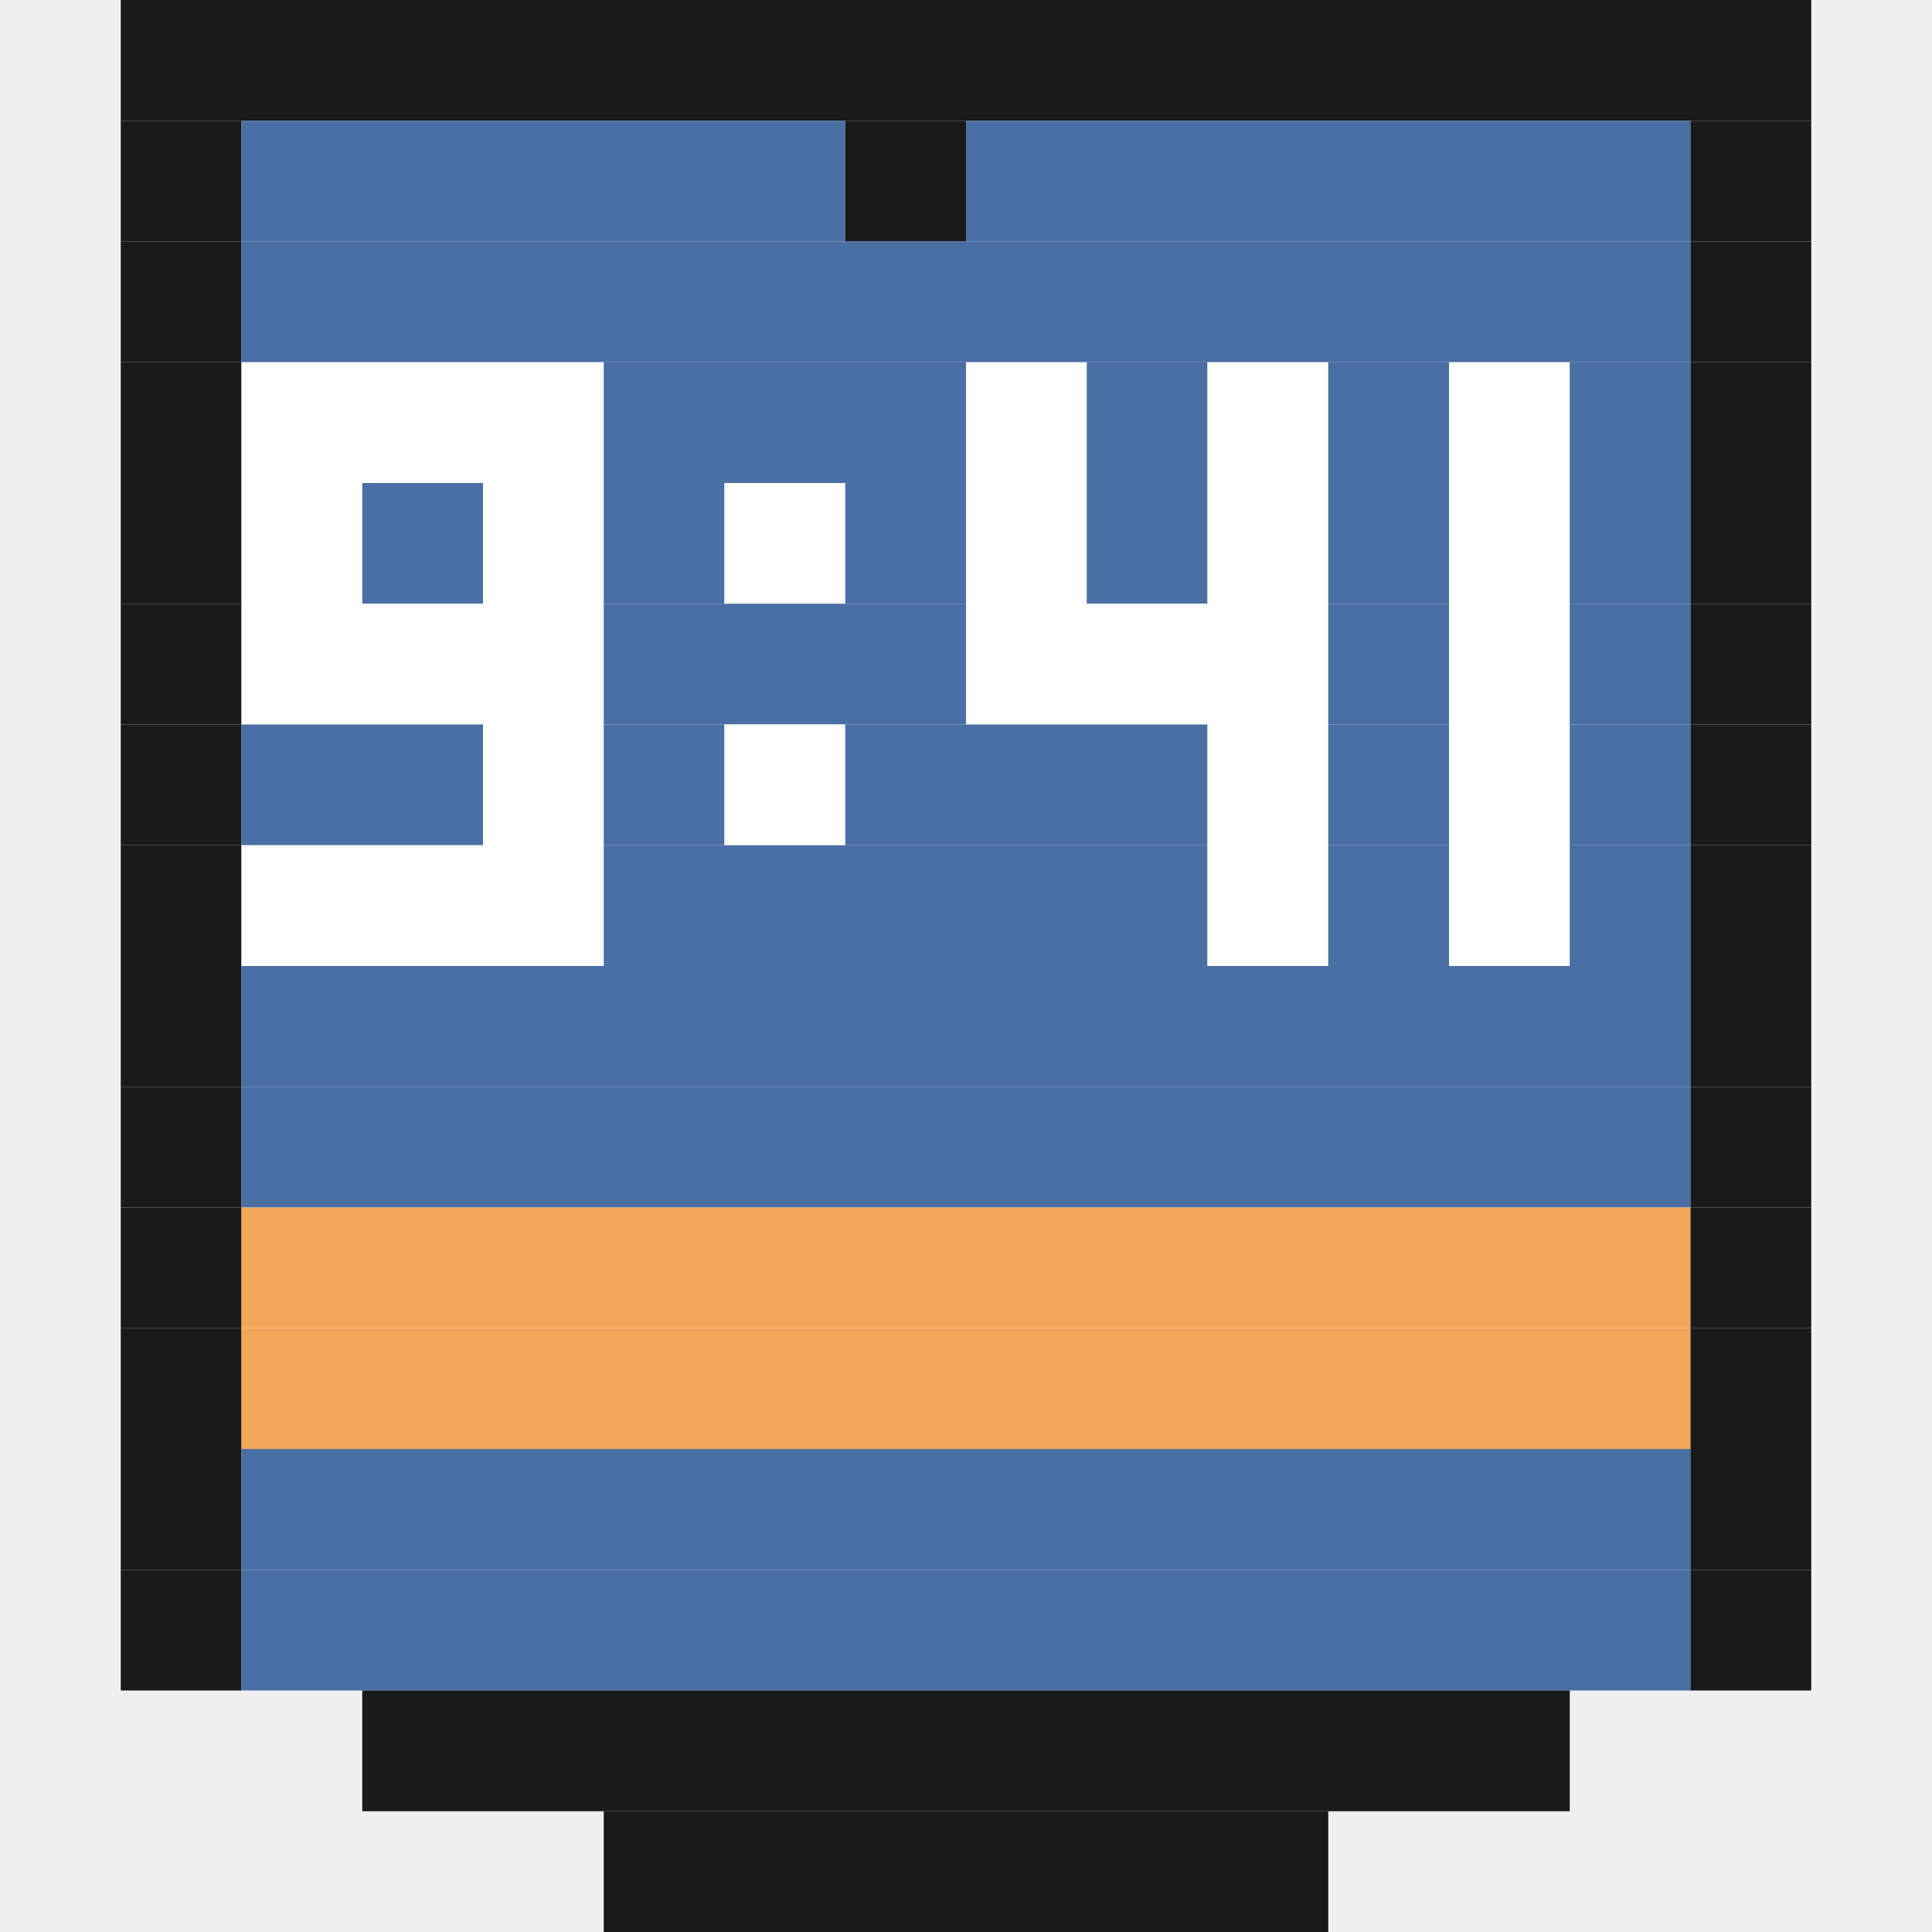
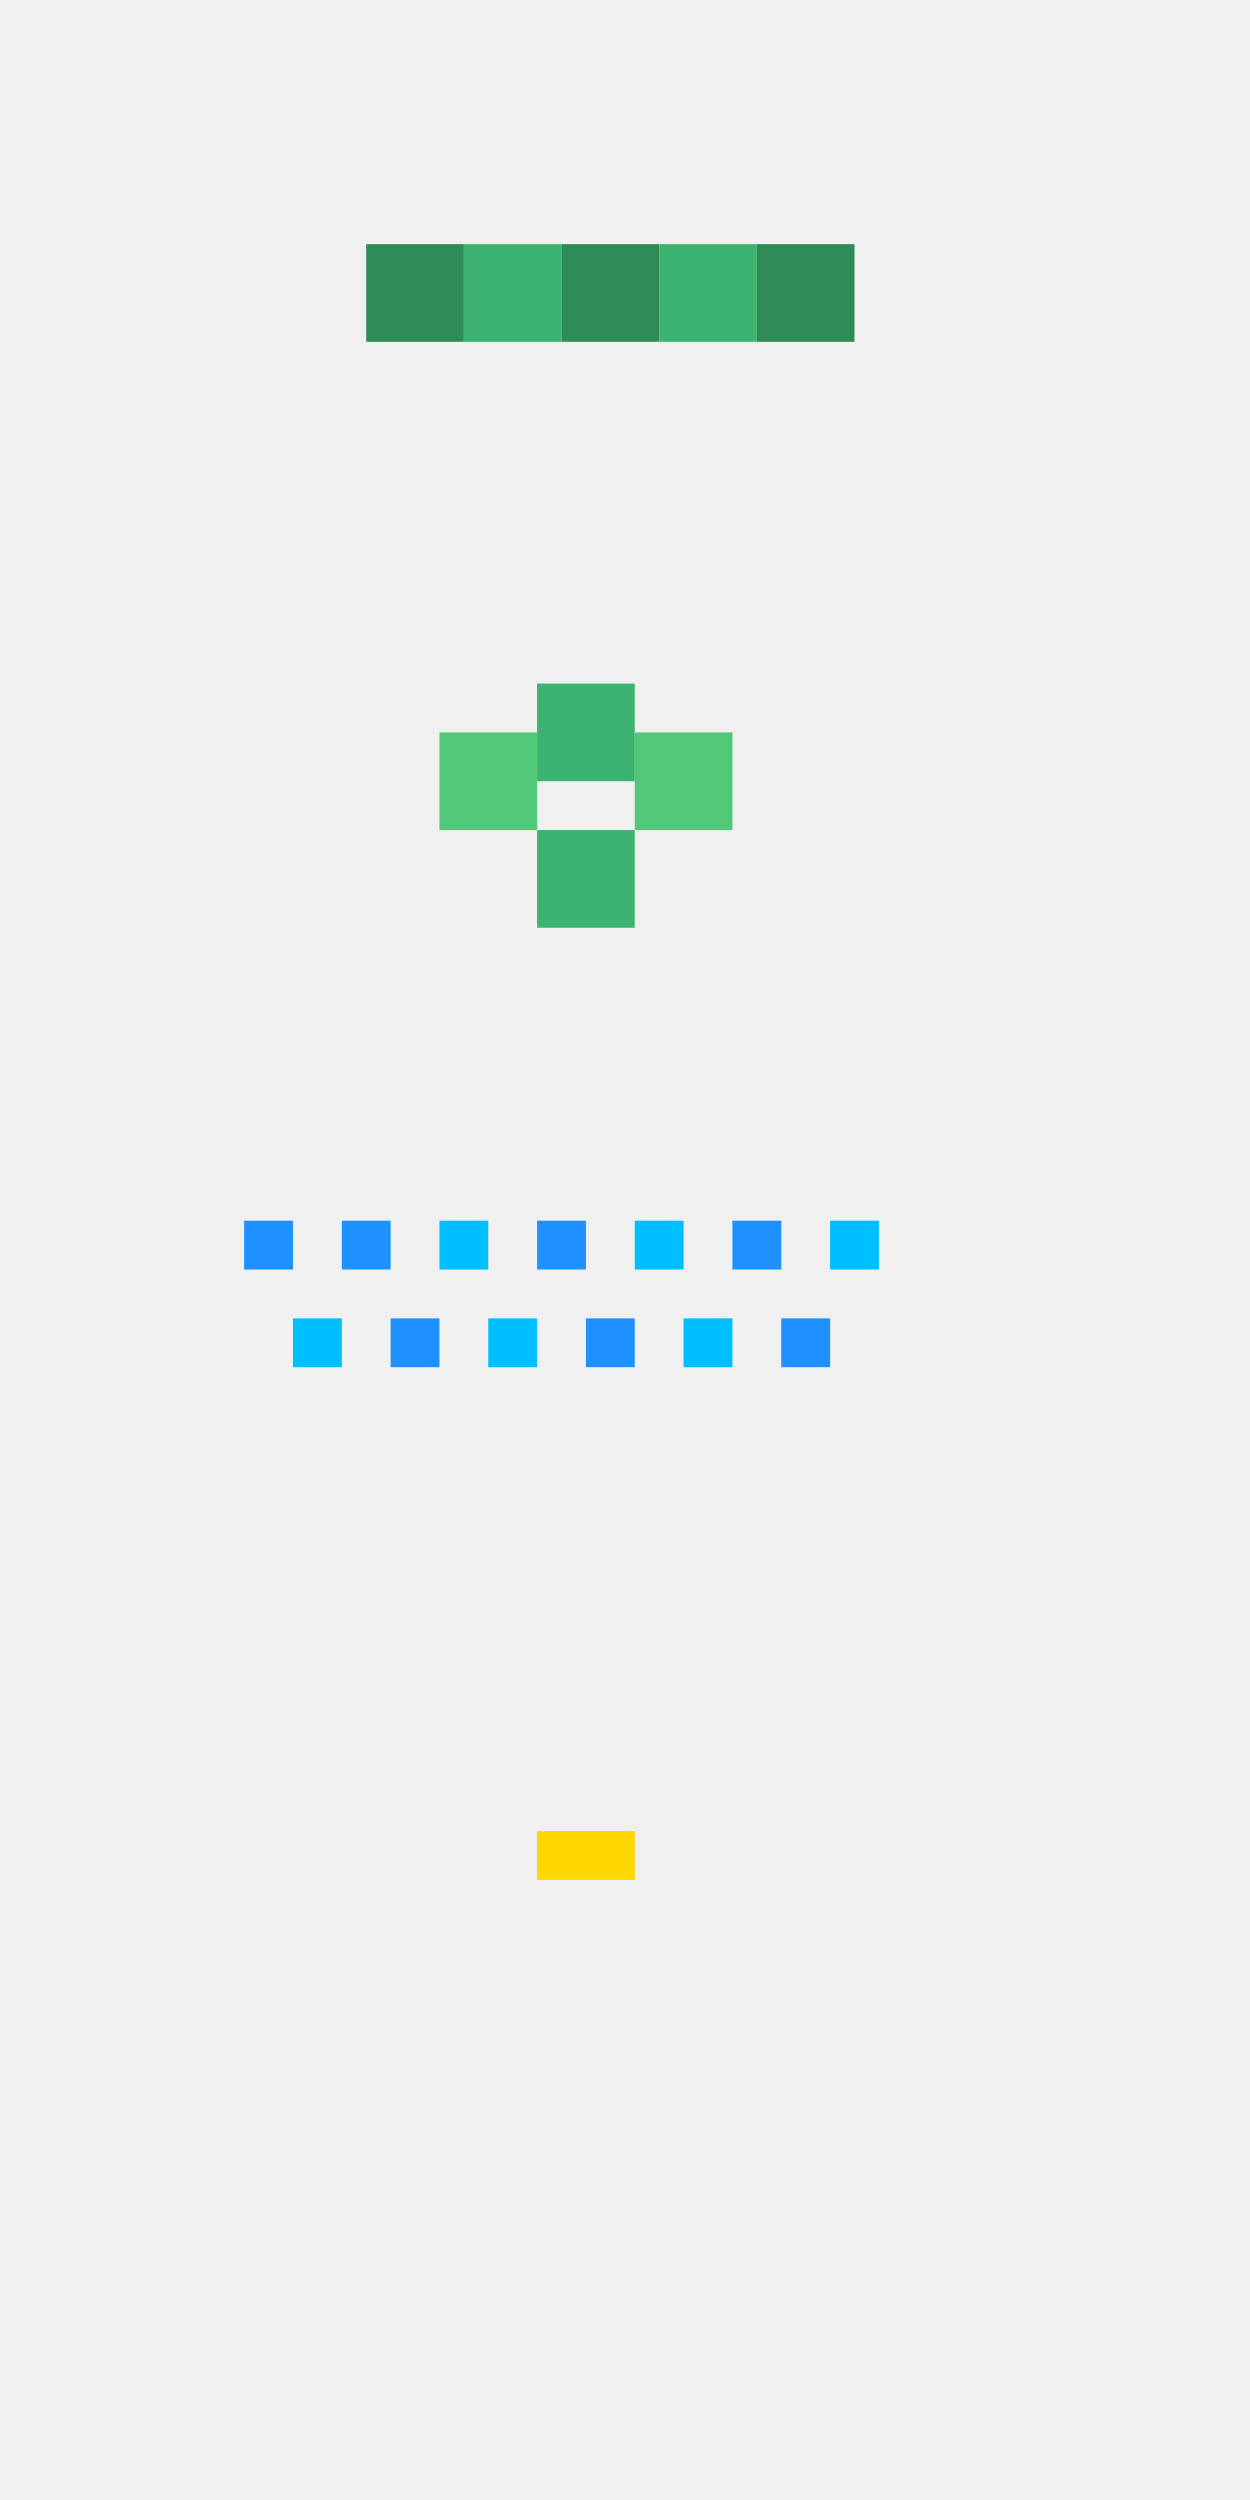
- <svg xmlns="http://www.w3.org/2000/svg" width="1024" height="1024" viewBox="0 0 512 512">
-   <rect x="32" y="0" width="448" height="32" fill="#1A1A1A" />
-   <rect x="32" y="32" width="32" height="32" fill="#1A1A1A" />
-   <rect x="64" y="32" width="160" height="32" fill="#4A6FA5" />
-   <rect x="224" y="32" width="32" height="32" fill="#1A1A1A" />
-   <rect x="256" y="32" width="192" height="32" fill="#4A6FA5" />
-   <rect x="448" y="32" width="32" height="32" fill="#1A1A1A" />
-   <rect x="32" y="64" width="32" height="32" fill="#1A1A1A" />
-   <rect x="64" y="64" width="384" height="32" fill="#4A6FA5" />
-   <rect x="448" y="64" width="32" height="32" fill="#1A1A1A" />
-   <rect x="32" y="96" width="32" height="32" fill="#1A1A1A" />
-   <rect x="64" y="96" width="96" height="32" fill="#FFFFFF" />
-   <rect x="160" y="96" width="96" height="32" fill="#4A6FA5" />
-   <rect x="256" y="96" width="32" height="32" fill="#FFFFFF" />
-   <rect x="288" y="96" width="32" height="32" fill="#4A6FA5" />
-   <rect x="320" y="96" width="32" height="32" fill="#FFFFFF" />
-   <rect x="352" y="96" width="32" height="32" fill="#4A6FA5" />
-   <rect x="384" y="96" width="32" height="32" fill="#FFFFFF" />
-   <rect x="416" y="96" width="32" height="32" fill="#4A6FA5" />
-   <rect x="448" y="96" width="32" height="32" fill="#1A1A1A" />
-   <rect x="32" y="128" width="32" height="32" fill="#1A1A1A" />
-   <rect x="64" y="128" width="32" height="32" fill="#FFFFFF" />
-   <rect x="96" y="128" width="32" height="32" fill="#4A6FA5" />
-   <rect x="128" y="128" width="32" height="32" fill="#FFFFFF" />
-   <rect x="160" y="128" width="32" height="32" fill="#4A6FA5" />
-   <rect x="192" y="128" width="32" height="32" fill="#FFFFFF" />
-   <rect x="224" y="128" width="32" height="32" fill="#4A6FA5" />
-   <rect x="256" y="128" width="32" height="32" fill="#FFFFFF" />
-   <rect x="288" y="128" width="32" height="32" fill="#4A6FA5" />
-   <rect x="320" y="128" width="32" height="32" fill="#FFFFFF" />
-   <rect x="352" y="128" width="32" height="32" fill="#4A6FA5" />
-   <rect x="384" y="128" width="32" height="32" fill="#FFFFFF" />
-   <rect x="416" y="128" width="32" height="32" fill="#4A6FA5" />
-   <rect x="448" y="128" width="32" height="32" fill="#1A1A1A" />
-   <rect x="32" y="160" width="32" height="32" fill="#1A1A1A" />
-   <rect x="64" y="160" width="96" height="32" fill="#FFFFFF" />
-   <rect x="160" y="160" width="96" height="32" fill="#4A6FA5" />
-   <rect x="256" y="160" width="96" height="32" fill="#FFFFFF" />
-   <rect x="352" y="160" width="32" height="32" fill="#4A6FA5" />
-   <rect x="384" y="160" width="32" height="32" fill="#FFFFFF" />
-   <rect x="416" y="160" width="32" height="32" fill="#4A6FA5" />
-   <rect x="448" y="160" width="32" height="32" fill="#1A1A1A" />
-   <rect x="32" y="192" width="32" height="32" fill="#1A1A1A" />
-   <rect x="64" y="192" width="64" height="32" fill="#4A6FA5" />
-   <rect x="128" y="192" width="32" height="32" fill="#FFFFFF" />
-   <rect x="160" y="192" width="32" height="32" fill="#4A6FA5" />
-   <rect x="192" y="192" width="32" height="32" fill="#FFFFFF" />
-   <rect x="224" y="192" width="96" height="32" fill="#4A6FA5" />
-   <rect x="320" y="192" width="32" height="32" fill="#FFFFFF" />
-   <rect x="352" y="192" width="32" height="32" fill="#4A6FA5" />
-   <rect x="384" y="192" width="32" height="32" fill="#FFFFFF" />
-   <rect x="416" y="192" width="32" height="32" fill="#4A6FA5" />
-   <rect x="448" y="192" width="32" height="32" fill="#1A1A1A" />
-   <rect x="32" y="224" width="32" height="32" fill="#1A1A1A" />
-   <rect x="64" y="224" width="96" height="32" fill="#FFFFFF" />
-   <rect x="160" y="224" width="160" height="32" fill="#4A6FA5" />
-   <rect x="320" y="224" width="32" height="32" fill="#FFFFFF" />
-   <rect x="352" y="224" width="32" height="32" fill="#4A6FA5" />
-   <rect x="384" y="224" width="32" height="32" fill="#FFFFFF" />
-   <rect x="416" y="224" width="32" height="32" fill="#4A6FA5" />
-   <rect x="448" y="224" width="32" height="32" fill="#1A1A1A" />
-   <rect x="32" y="256" width="32" height="32" fill="#1A1A1A" />
-   <rect x="64" y="256" width="384" height="32" fill="#4A6FA5" />
-   <rect x="448" y="256" width="32" height="32" fill="#1A1A1A" />
-   <rect x="32" y="288" width="32" height="32" fill="#1A1A1A" />
-   <rect x="64" y="288" width="384" height="32" fill="#4A6FA5" />
-   <rect x="448" y="288" width="32" height="32" fill="#1A1A1A" />
-   <rect x="32" y="320" width="32" height="32" fill="#1A1A1A" />
-   <rect x="64" y="320" width="384" height="32" fill="#F2A65A" />
-   <rect x="448" y="320" width="32" height="32" fill="#1A1A1A" />
-   <rect x="32" y="352" width="32" height="32" fill="#1A1A1A" />
-   <rect x="64" y="352" width="384" height="32" fill="#F2A65A" />
-   <rect x="448" y="352" width="32" height="32" fill="#1A1A1A" />
-   <rect x="32" y="384" width="32" height="32" fill="#1A1A1A" />
-   <rect x="64" y="384" width="384" height="32" fill="#4A6FA5" />
-   <rect x="448" y="384" width="32" height="32" fill="#1A1A1A" />
-   <rect x="32" y="416" width="32" height="32" fill="#1A1A1A" />
-   <rect x="64" y="416" width="384" height="32" fill="#4A6FA5" />
-   <rect x="448" y="416" width="32" height="32" fill="#1A1A1A" />
-   <rect x="96" y="448" width="320" height="32" fill="#1A1A1A" />
-   <rect x="160" y="480" width="192" height="32" fill="#1A1A1A" />
+ <svg xmlns="http://www.w3.org/2000/svg" width="1024" height="2048" viewBox="0 0 512 1024">
+   <rect x="150" y="100" width="40" height="40" fill="#2E8B57" />
+   <rect x="190" y="100" width="40" height="40" fill="#3CB371" />
+   <rect x="230" y="100" width="40" height="40" fill="#2E8B57" />
+   <rect x="270" y="100" width="40" height="40" fill="#3CB371" />
+   <rect x="310" y="100" width="40" height="40" fill="#2E8B57" />
+   <rect x="180" y="300" width="40" height="40" fill="#50C878" />
+   <rect x="220" y="280" width="40" height="40" fill="#3CB371" />
+   <rect x="260" y="300" width="40" height="40" fill="#50C878" />
+   <rect x="220" y="340" width="40" height="40" fill="#3CB371" />
+   <g transform="translate(0, 500)">
+     <rect x="100" y="0" width="20" height="20" fill="#1E90FF" />
+     <rect x="140" y="0" width="20" height="20" fill="#1E90FF" />
+     <rect x="180" y="0" width="20" height="20" fill="#00BFFF" />
+     <rect x="220" y="0" width="20" height="20" fill="#1E90FF" />
+     <rect x="260" y="0" width="20" height="20" fill="#00BFFF" />
+     <rect x="300" y="0" width="20" height="20" fill="#1E90FF" />
+     <rect x="340" y="0" width="20" height="20" fill="#00BFFF" />
+     <rect x="120" y="40" width="20" height="20" fill="#00BFFF" />
+     <rect x="160" y="40" width="20" height="20" fill="#1E90FF" />
+     <rect x="200" y="40" width="20" height="20" fill="#00BFFF" />
+     <rect x="240" y="40" width="20" height="20" fill="#1E90FF" />
+     <rect x="280" y="40" width="20" height="20" fill="#00BFFF" />
+     <rect x="320" y="40" width="20" height="20" fill="#1E90FF" />
+   </g>
+   <rect x="220" y="750" width="20" height="20" fill="#FFD700" />
+   <rect x="240" y="750" width="20" height="20" fill="#FFD700" />
</svg>
